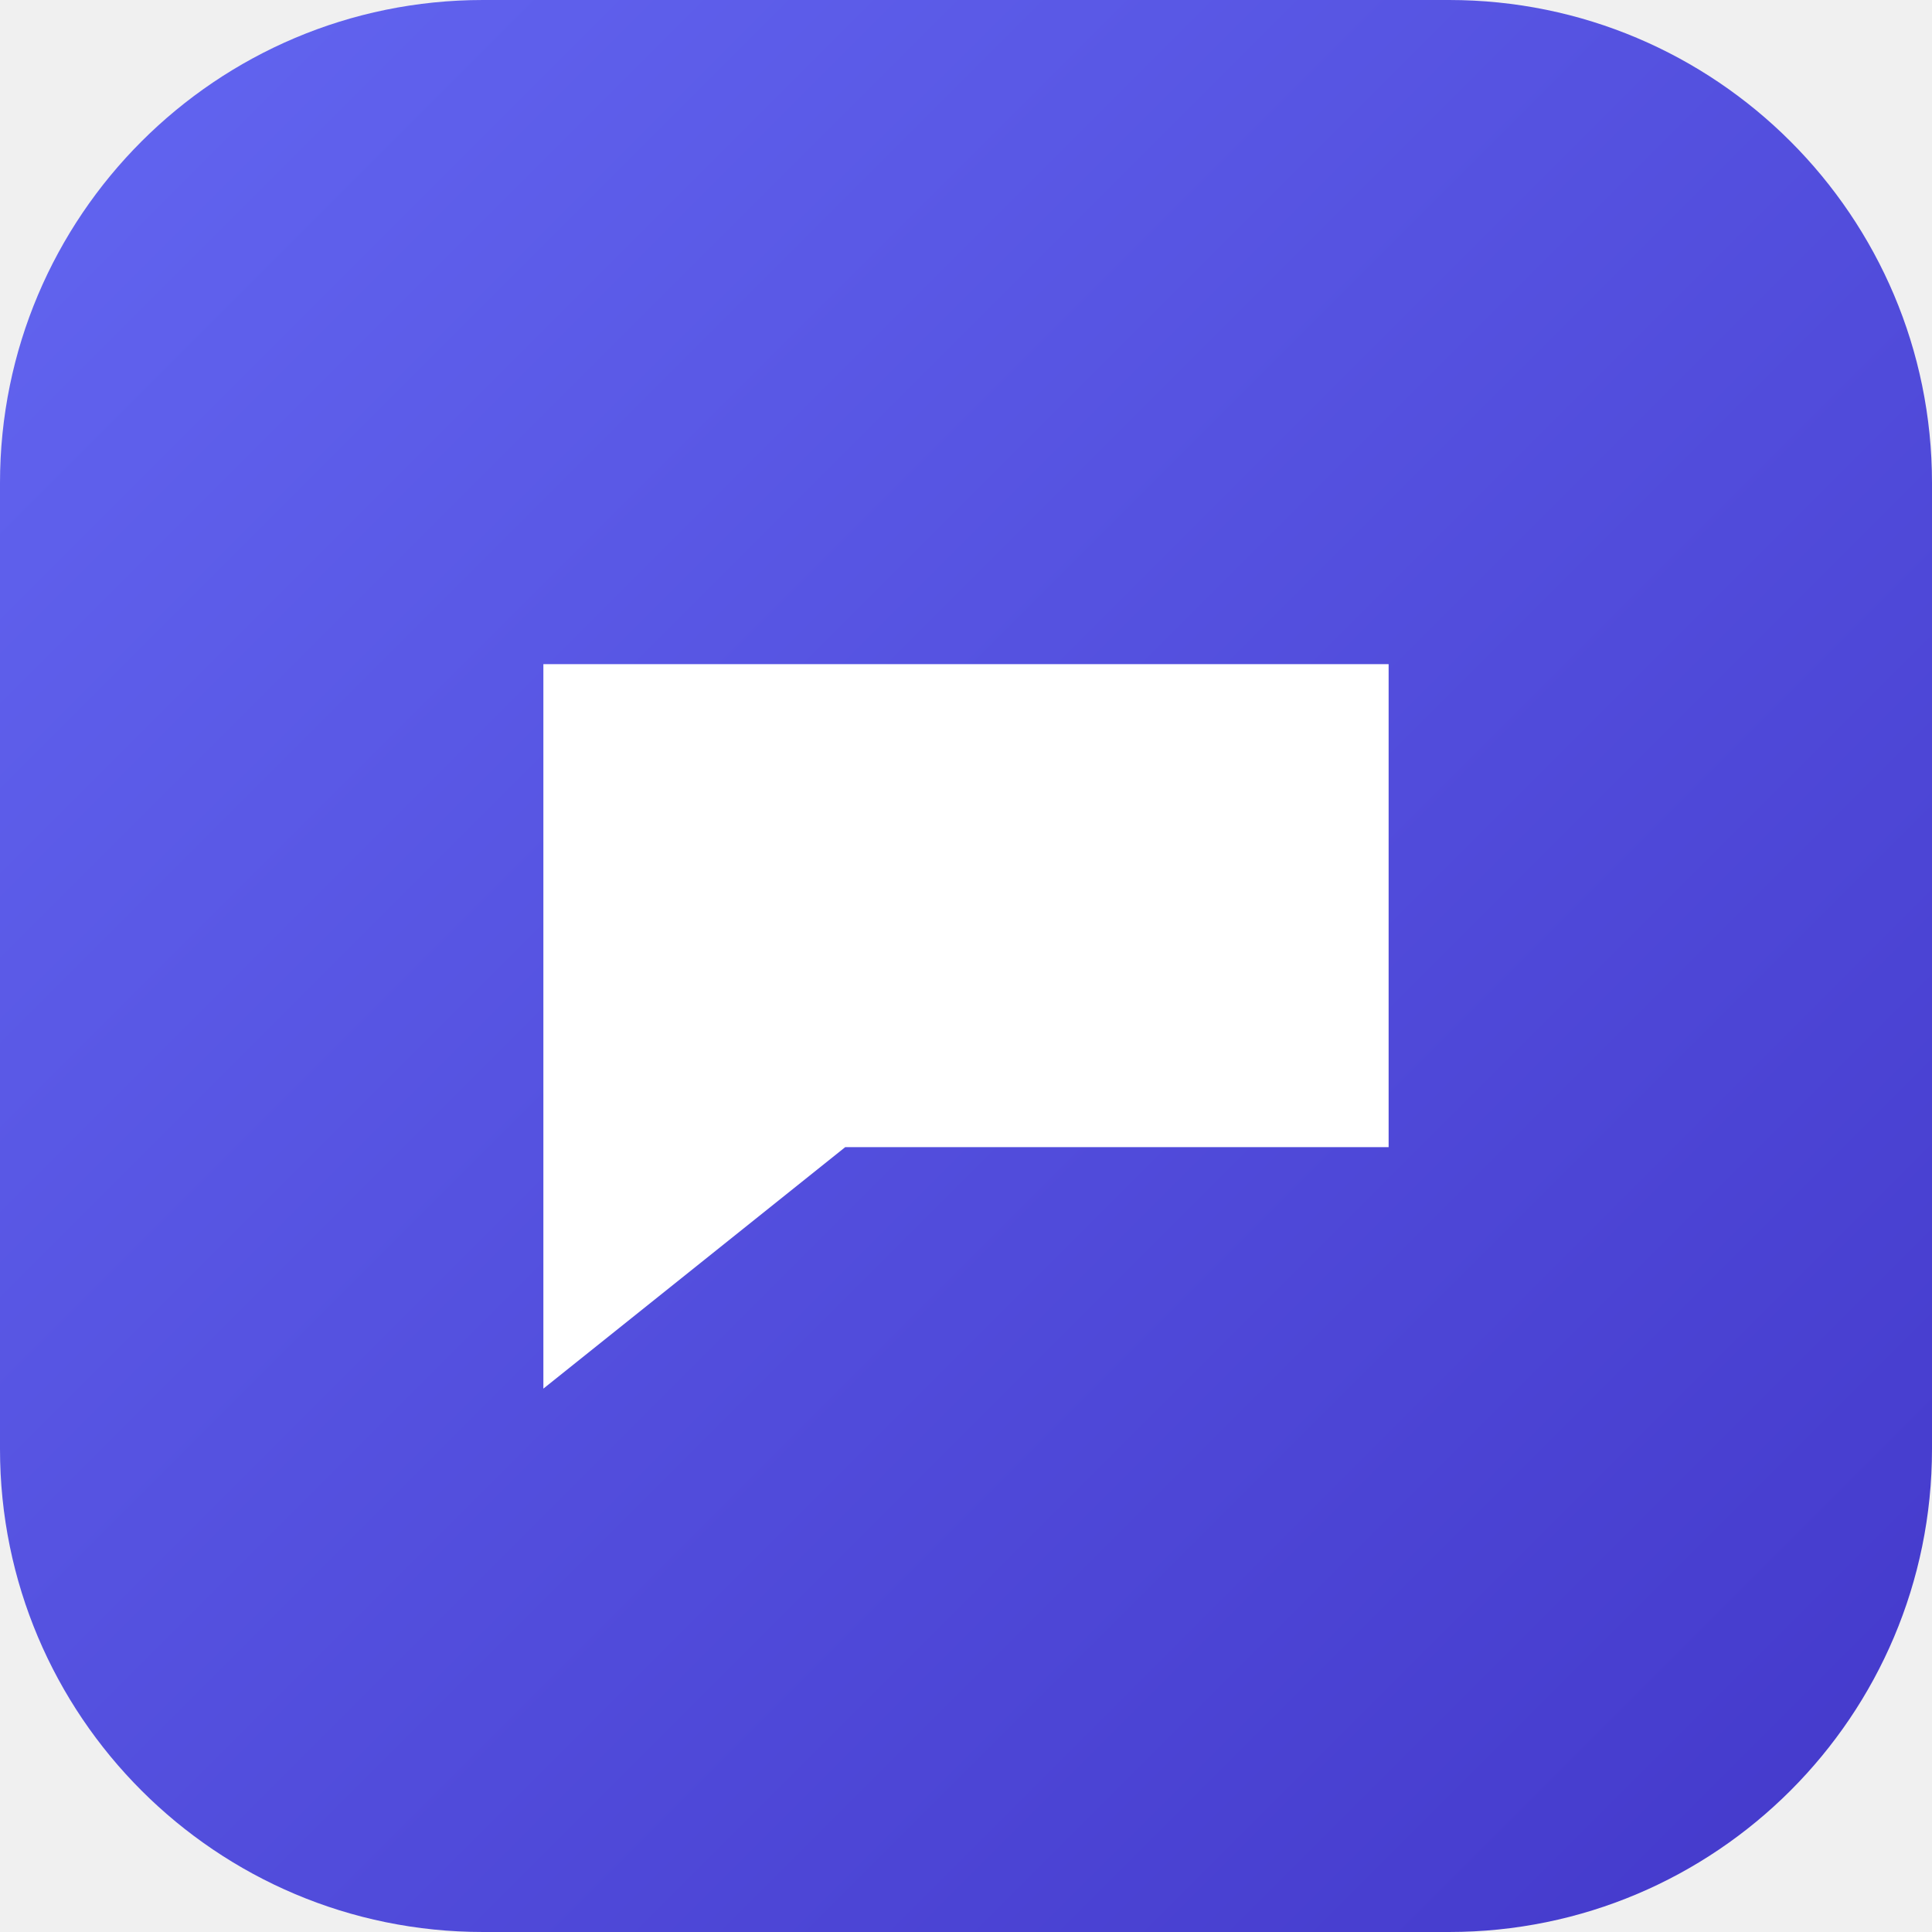
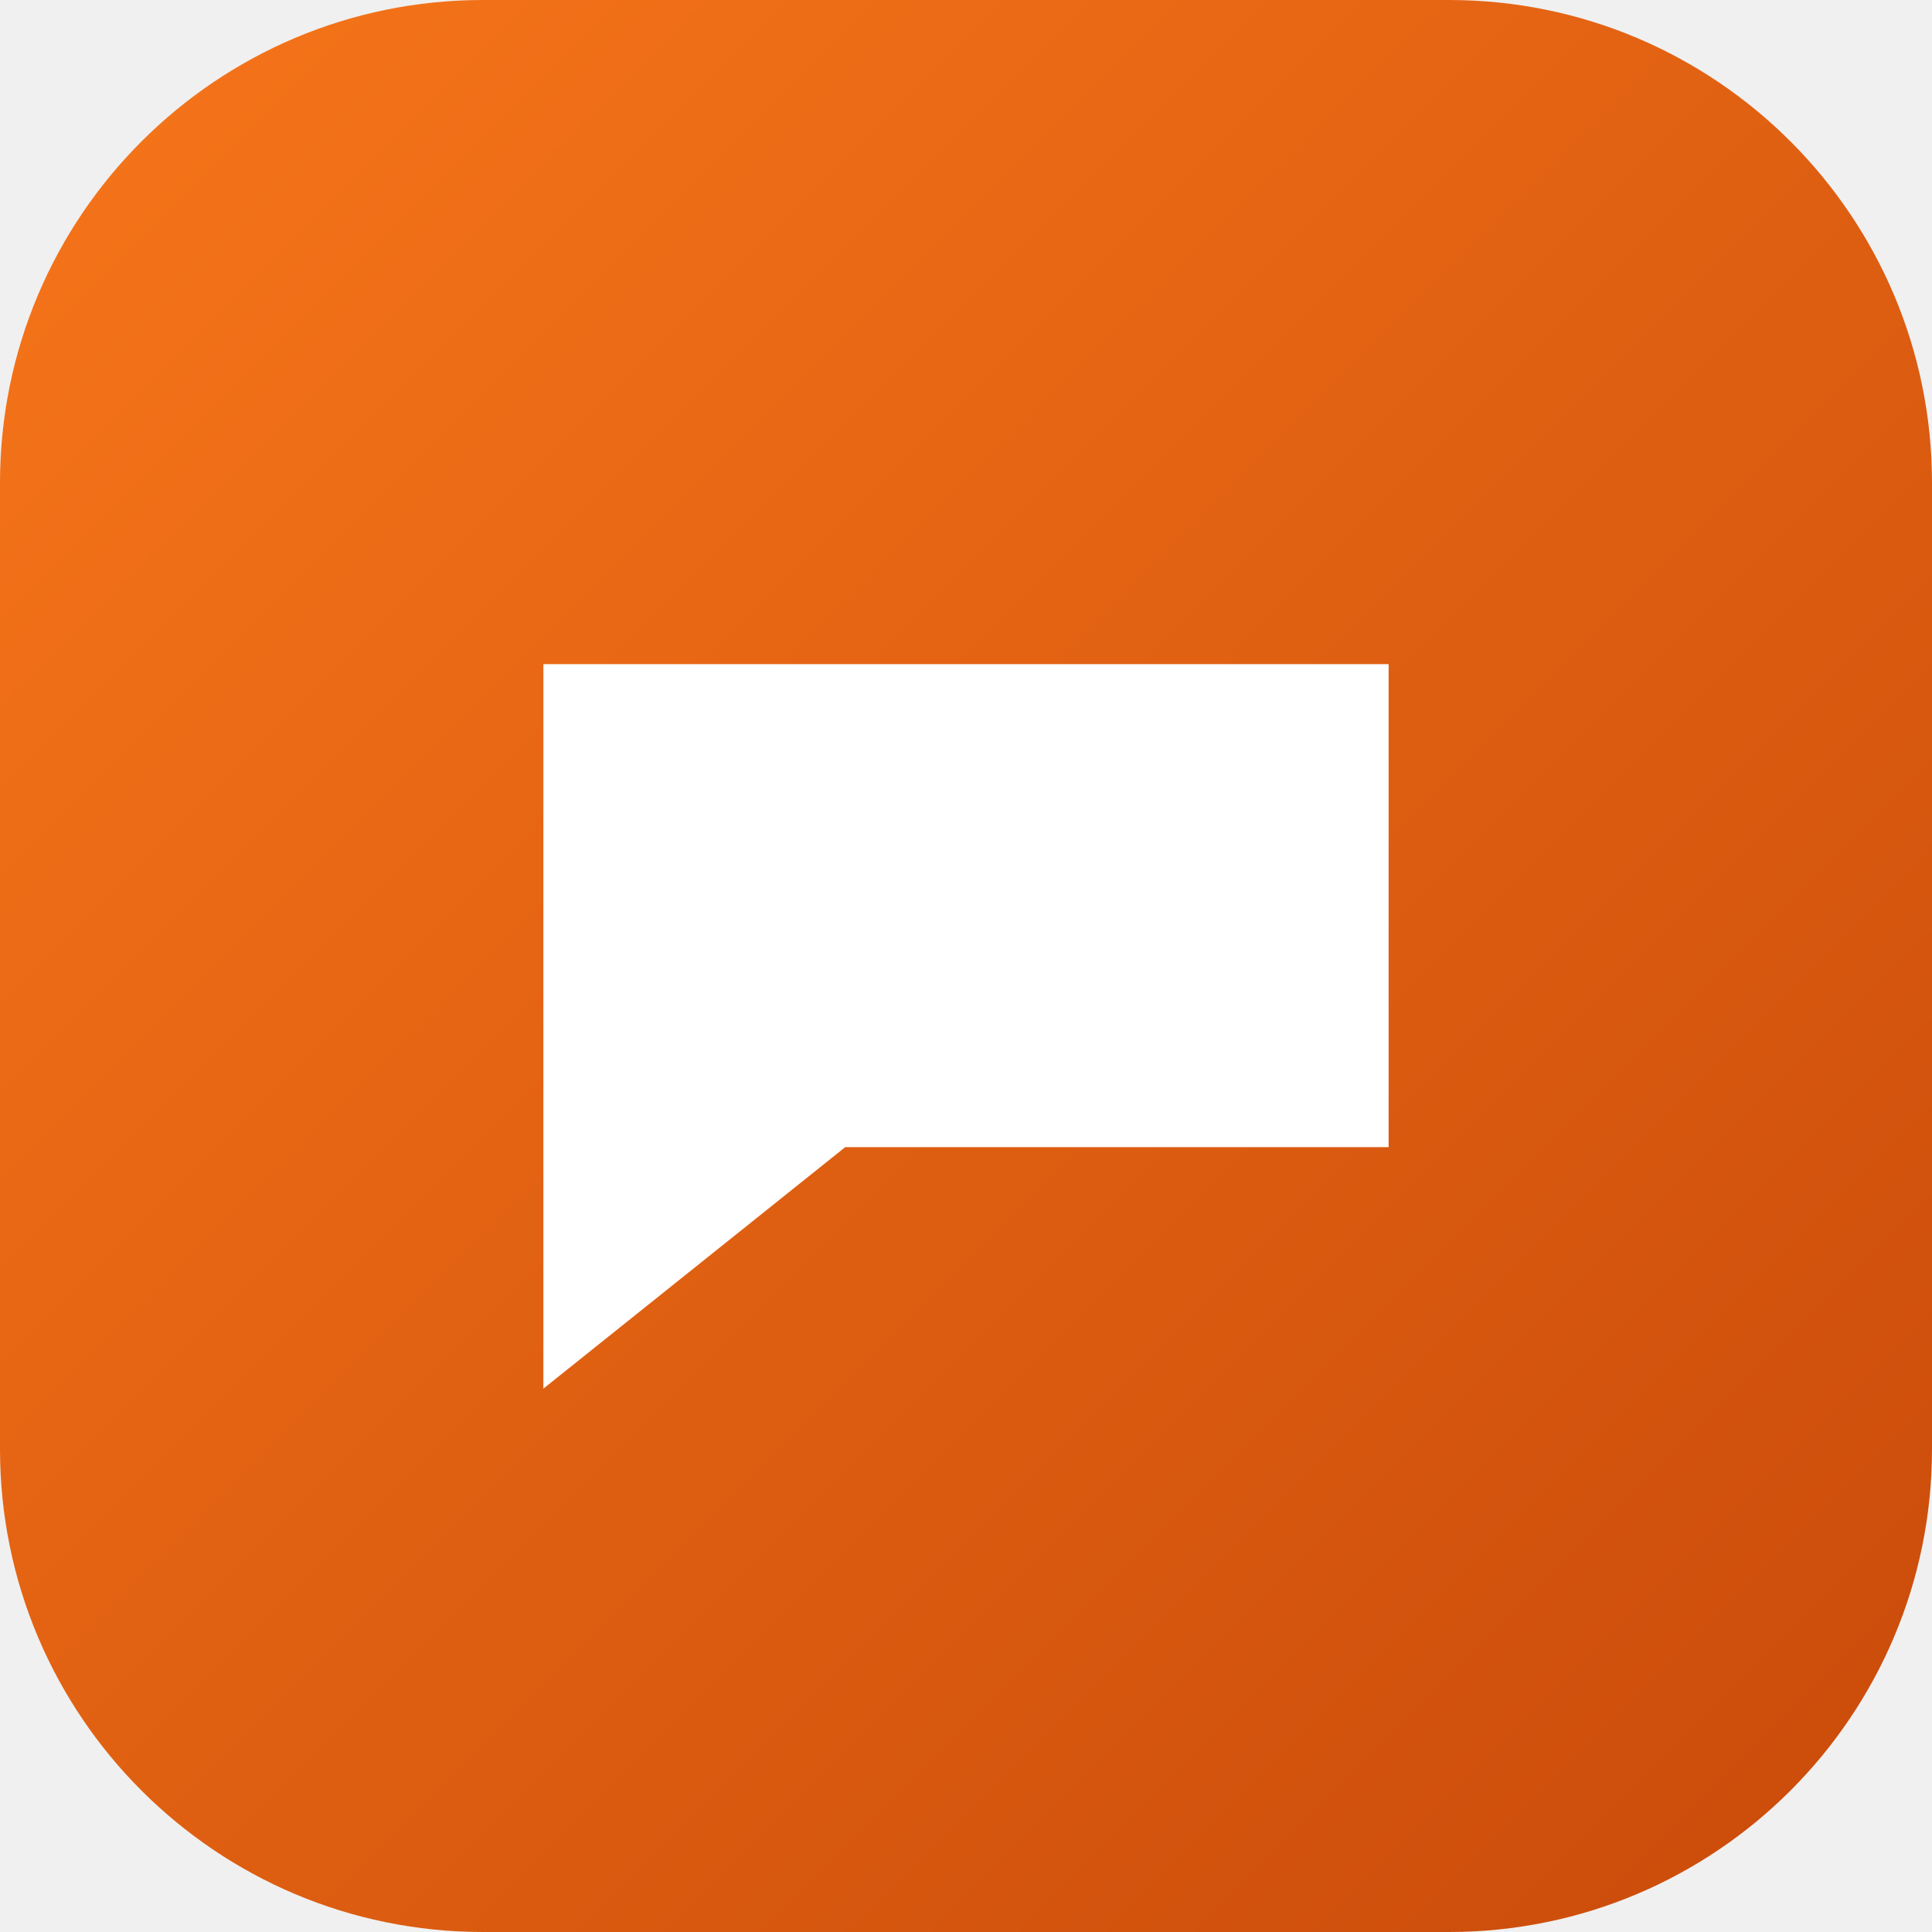
<svg xmlns="http://www.w3.org/2000/svg" viewBox="0 0 32 32">
  <defs>
    <linearGradient id="g" x1="0" y1="0" x2="1" y2="1">
-       <stop offset="0" stop-color="#6366f1" />
-       <stop offset="1" stop-color="#4338ca" />
+       <stop offset="0" stop-color="#f7761a" />
+       <stop offset="1" stop-color="#c94a0a" />
    </linearGradient>
  </defs>
  <rect width="32" height="32" rx="8" fill="url(#g)" />
  <path d="M9 11h14v8H14l-5 4z" fill="#fff" />
</svg>
